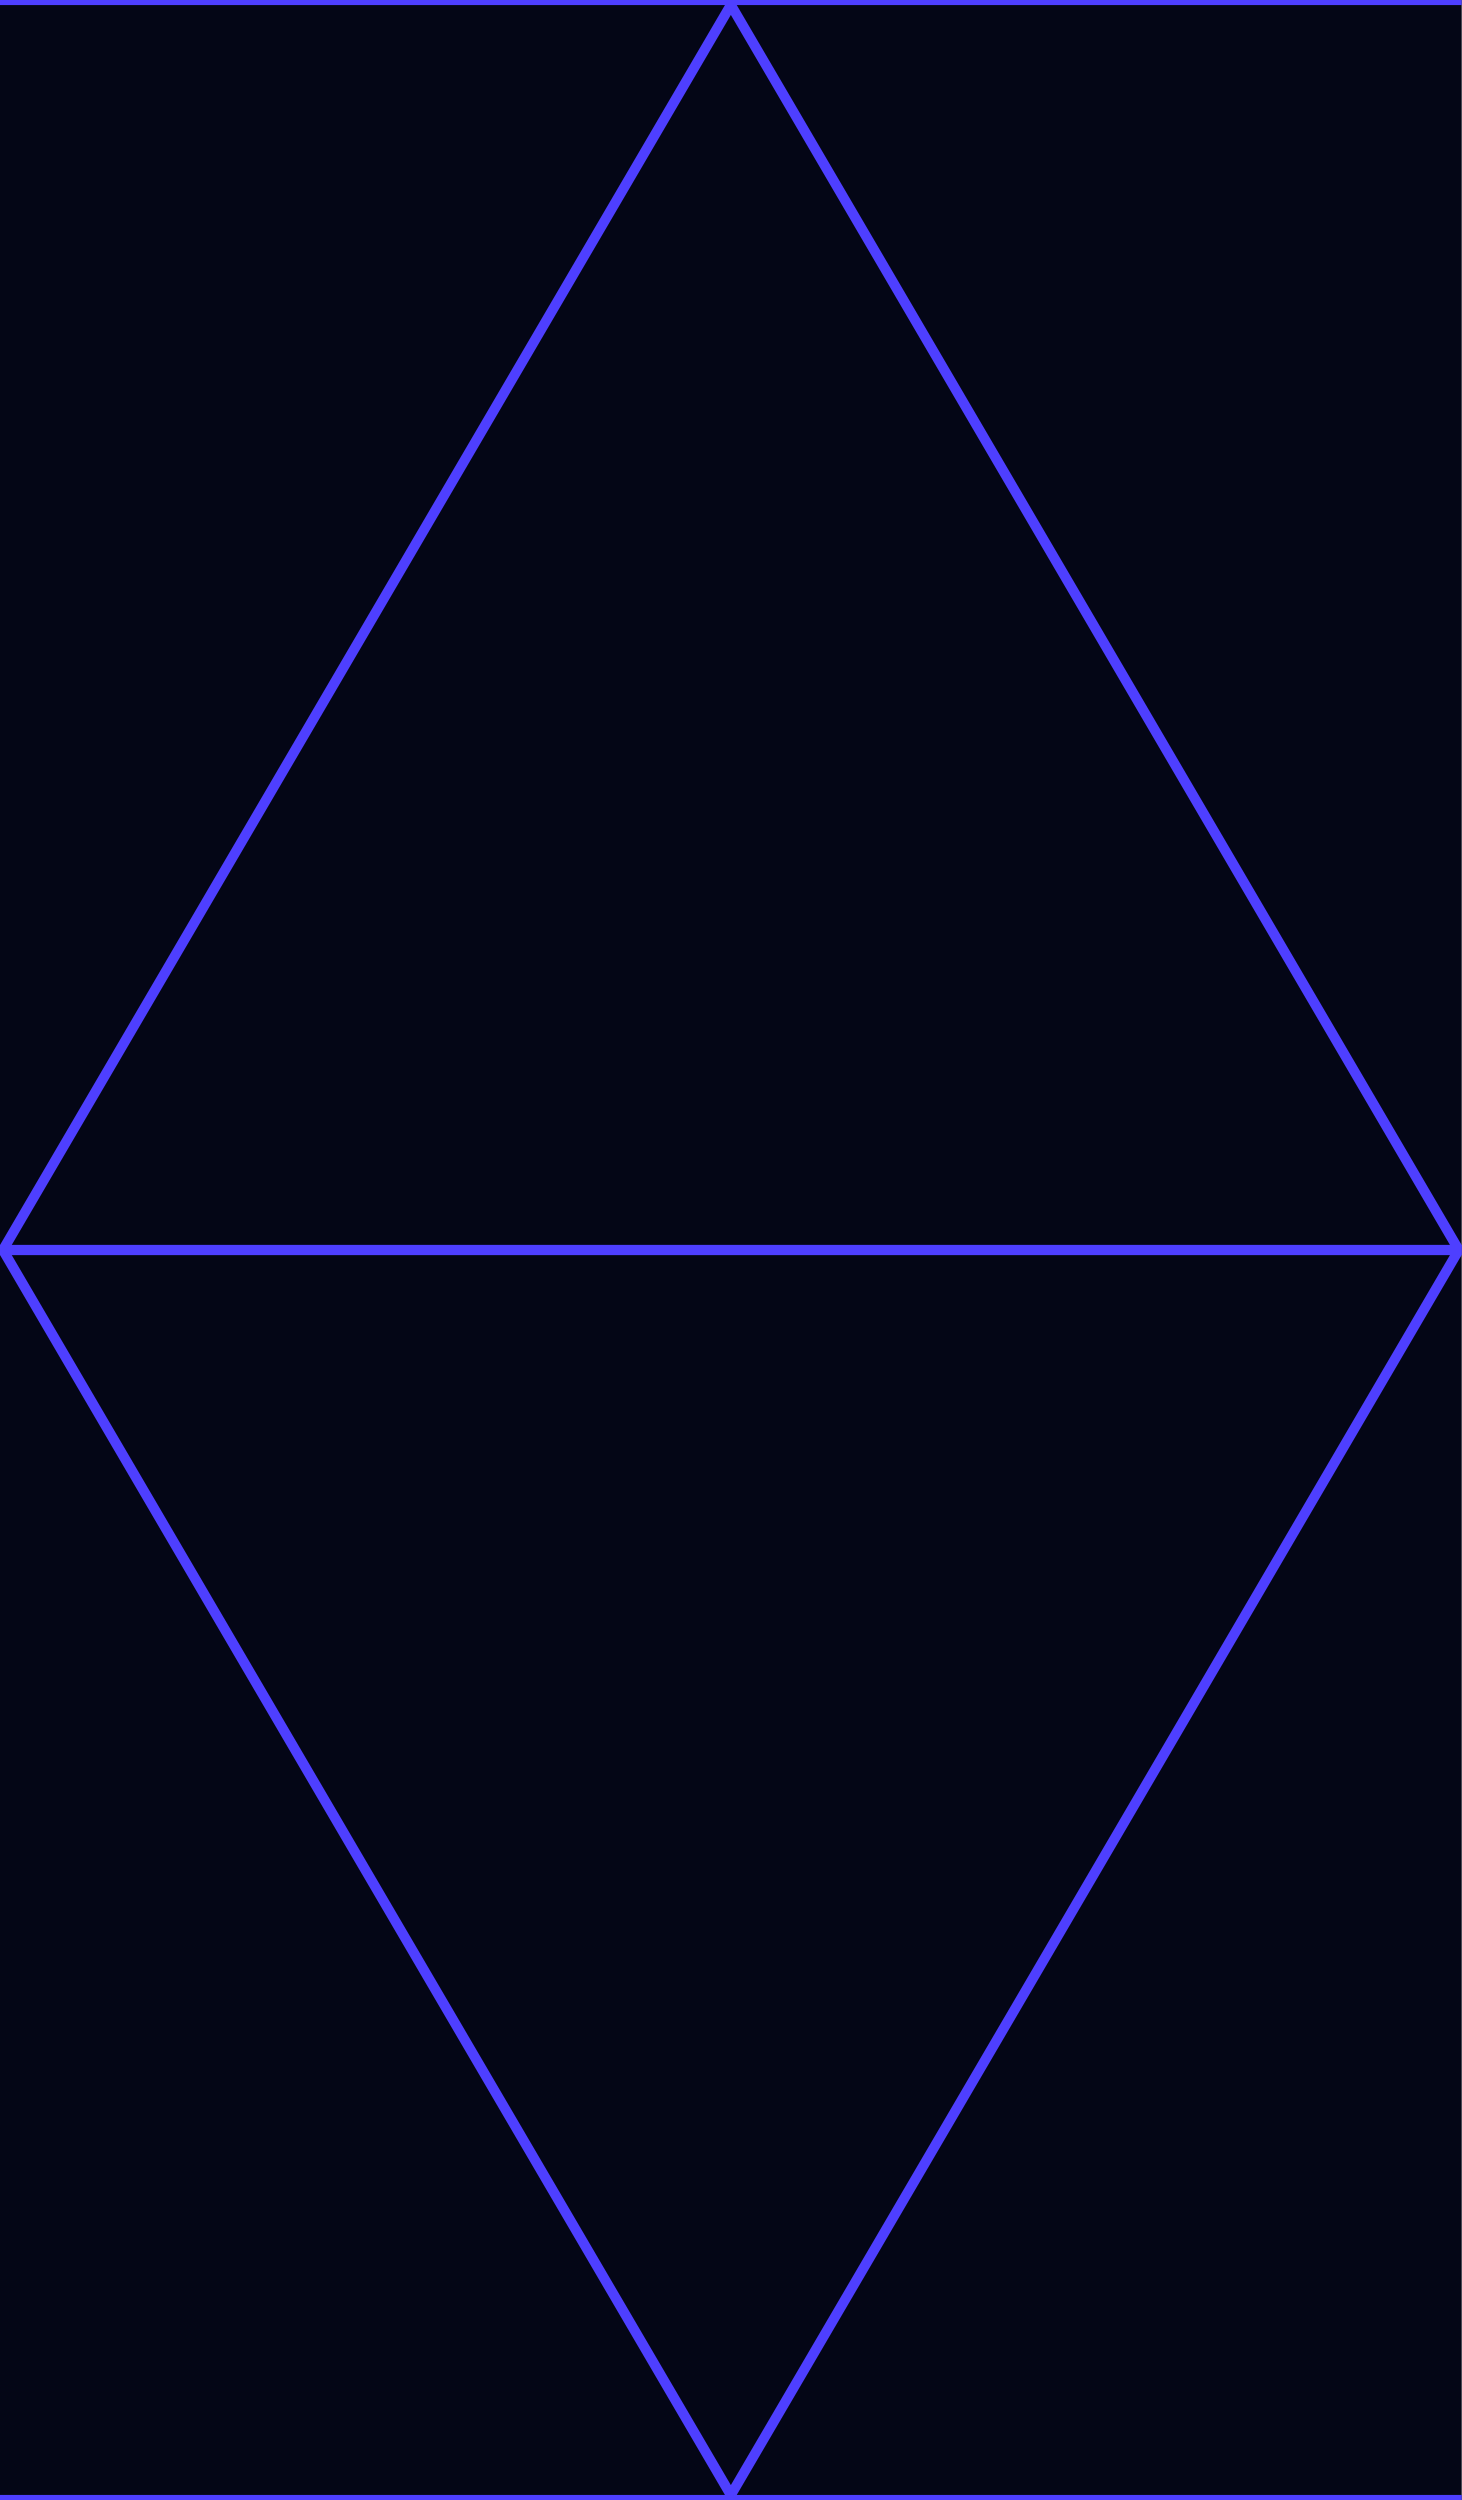
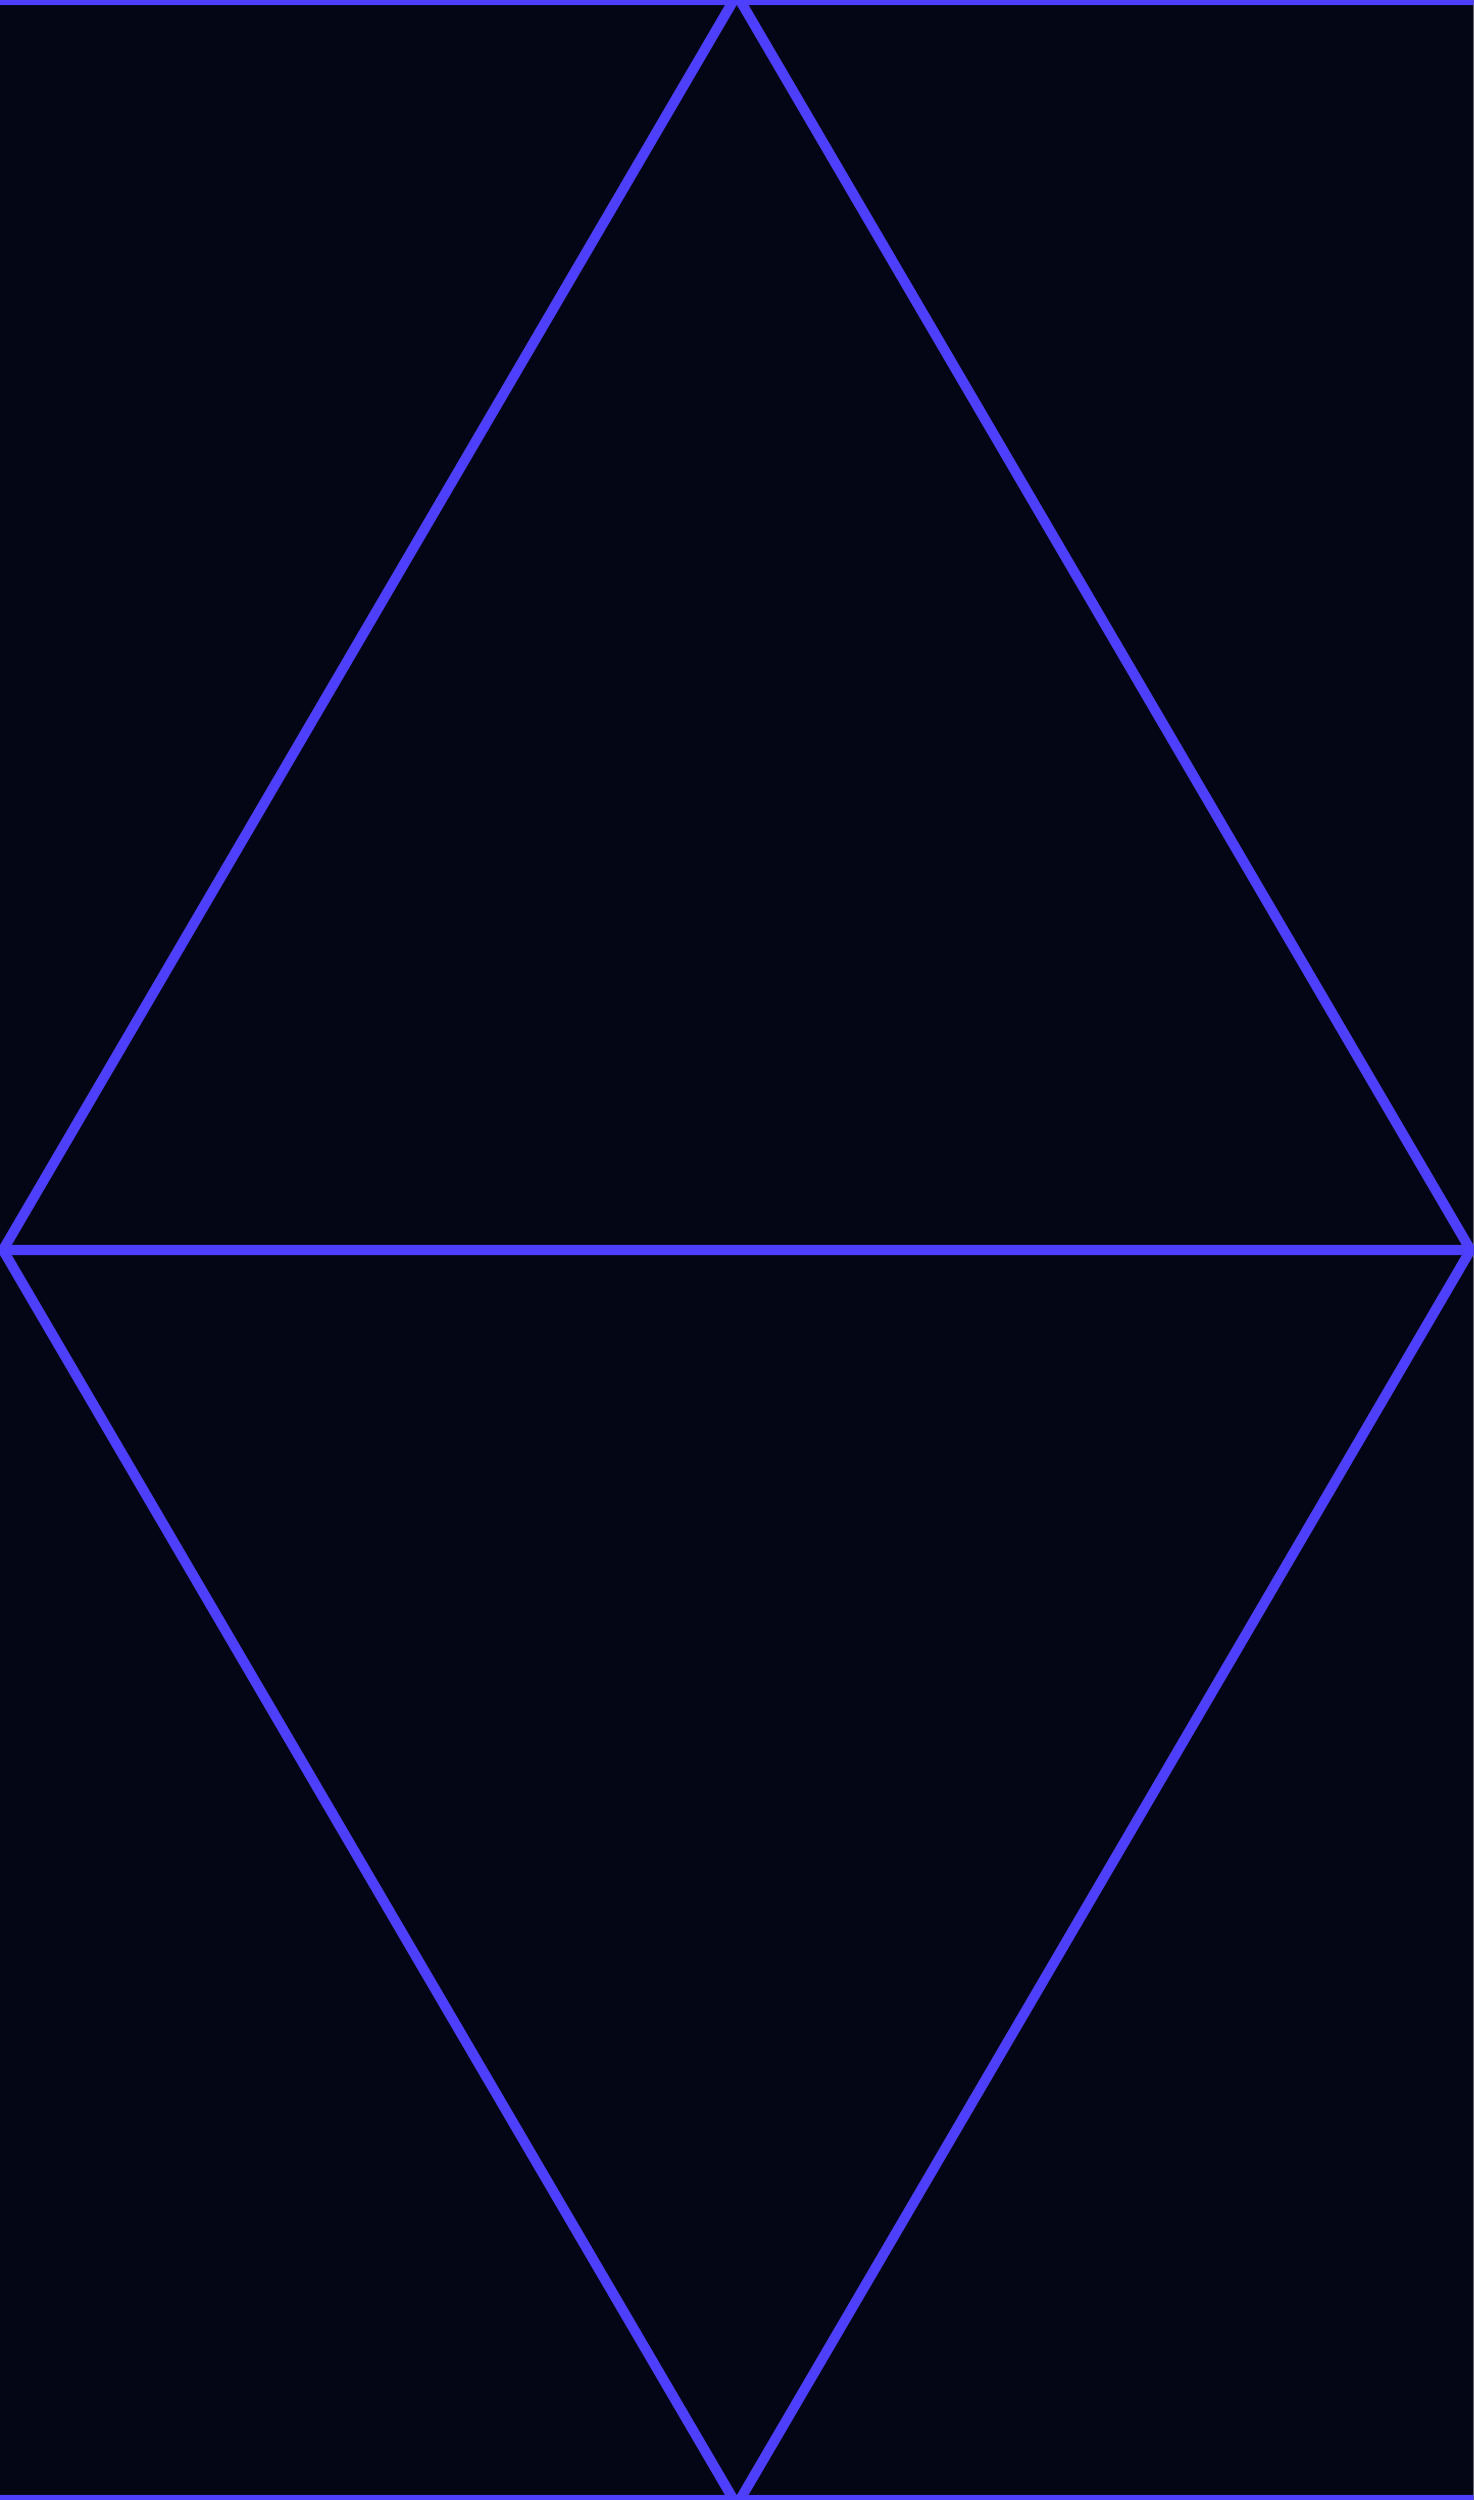
- <svg xmlns="http://www.w3.org/2000/svg" width="145" height="248" viewBox="0 0 145 248" fill="none">
+ <svg xmlns="http://www.w3.org/2000/svg" width="145" height="246" viewBox="0 0 145 246" fill="none">
  <g clip-path="url(#clip0_6_10107)">
-     <rect width="145" height="248" fill="#040616" />
-     <path d="M0.291 124L72.5 0.491L144.708 124H0.291Z" stroke="#4E3FFF" />
-     <path d="M0.291 124L72.5 247.509L144.708 124H0.291Z" stroke="#4E3FFF" />
-     <line x1="145" y1="248" y2="248" stroke="#4E3FFF" />
+     <rect width="145" height="246" fill="#040616" />
+     <path d="M0.291 123L72.5 -0.509L144.708 123H0.291Z" stroke="#4E3FFF" />
+     <path d="M0.291 123L72.5 246.509L144.708 123H0.291Z" stroke="#4E3FFF" />
+     <line x1="145" y1="246" y2="246" stroke="#4E3FFF" />
    <line x1="145" stroke="#4E3FFF" />
  </g>
  <defs>
    <clipPath id="clip0_6_10107">
-       <rect width="145" height="248" fill="white" />
+       <rect width="145" height="246" fill="white" />
    </clipPath>
  </defs>
</svg>
